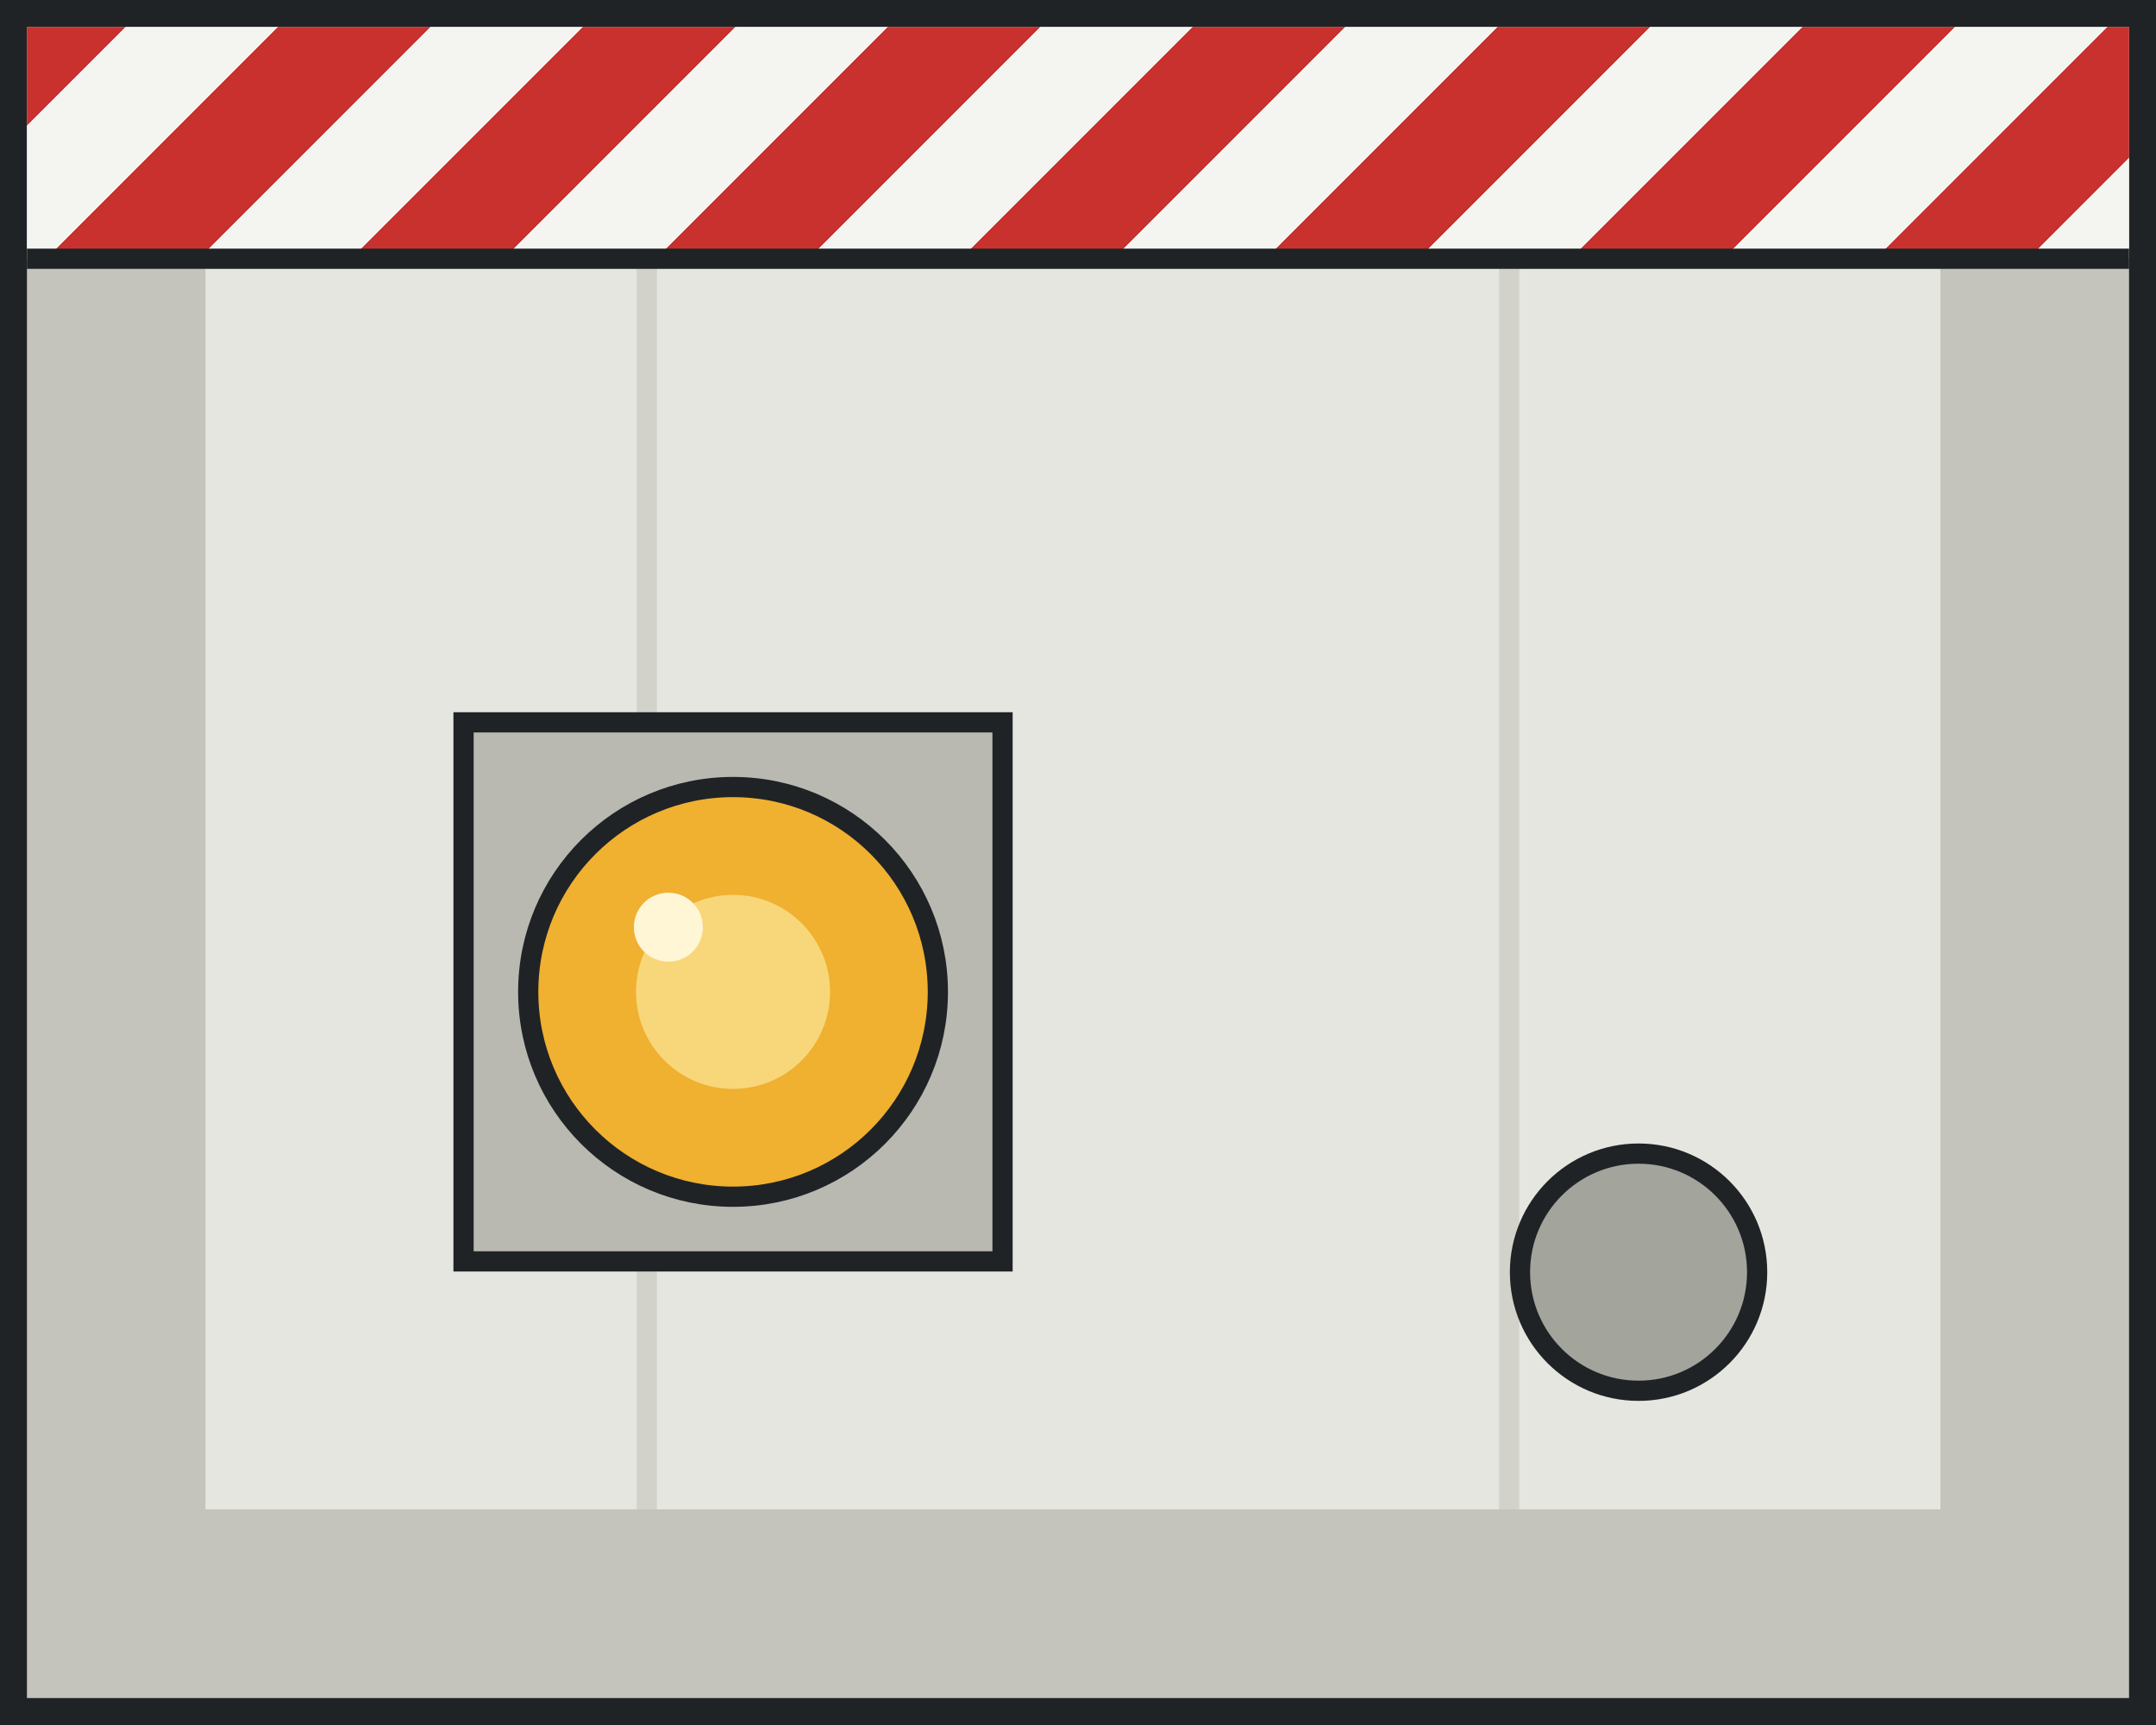
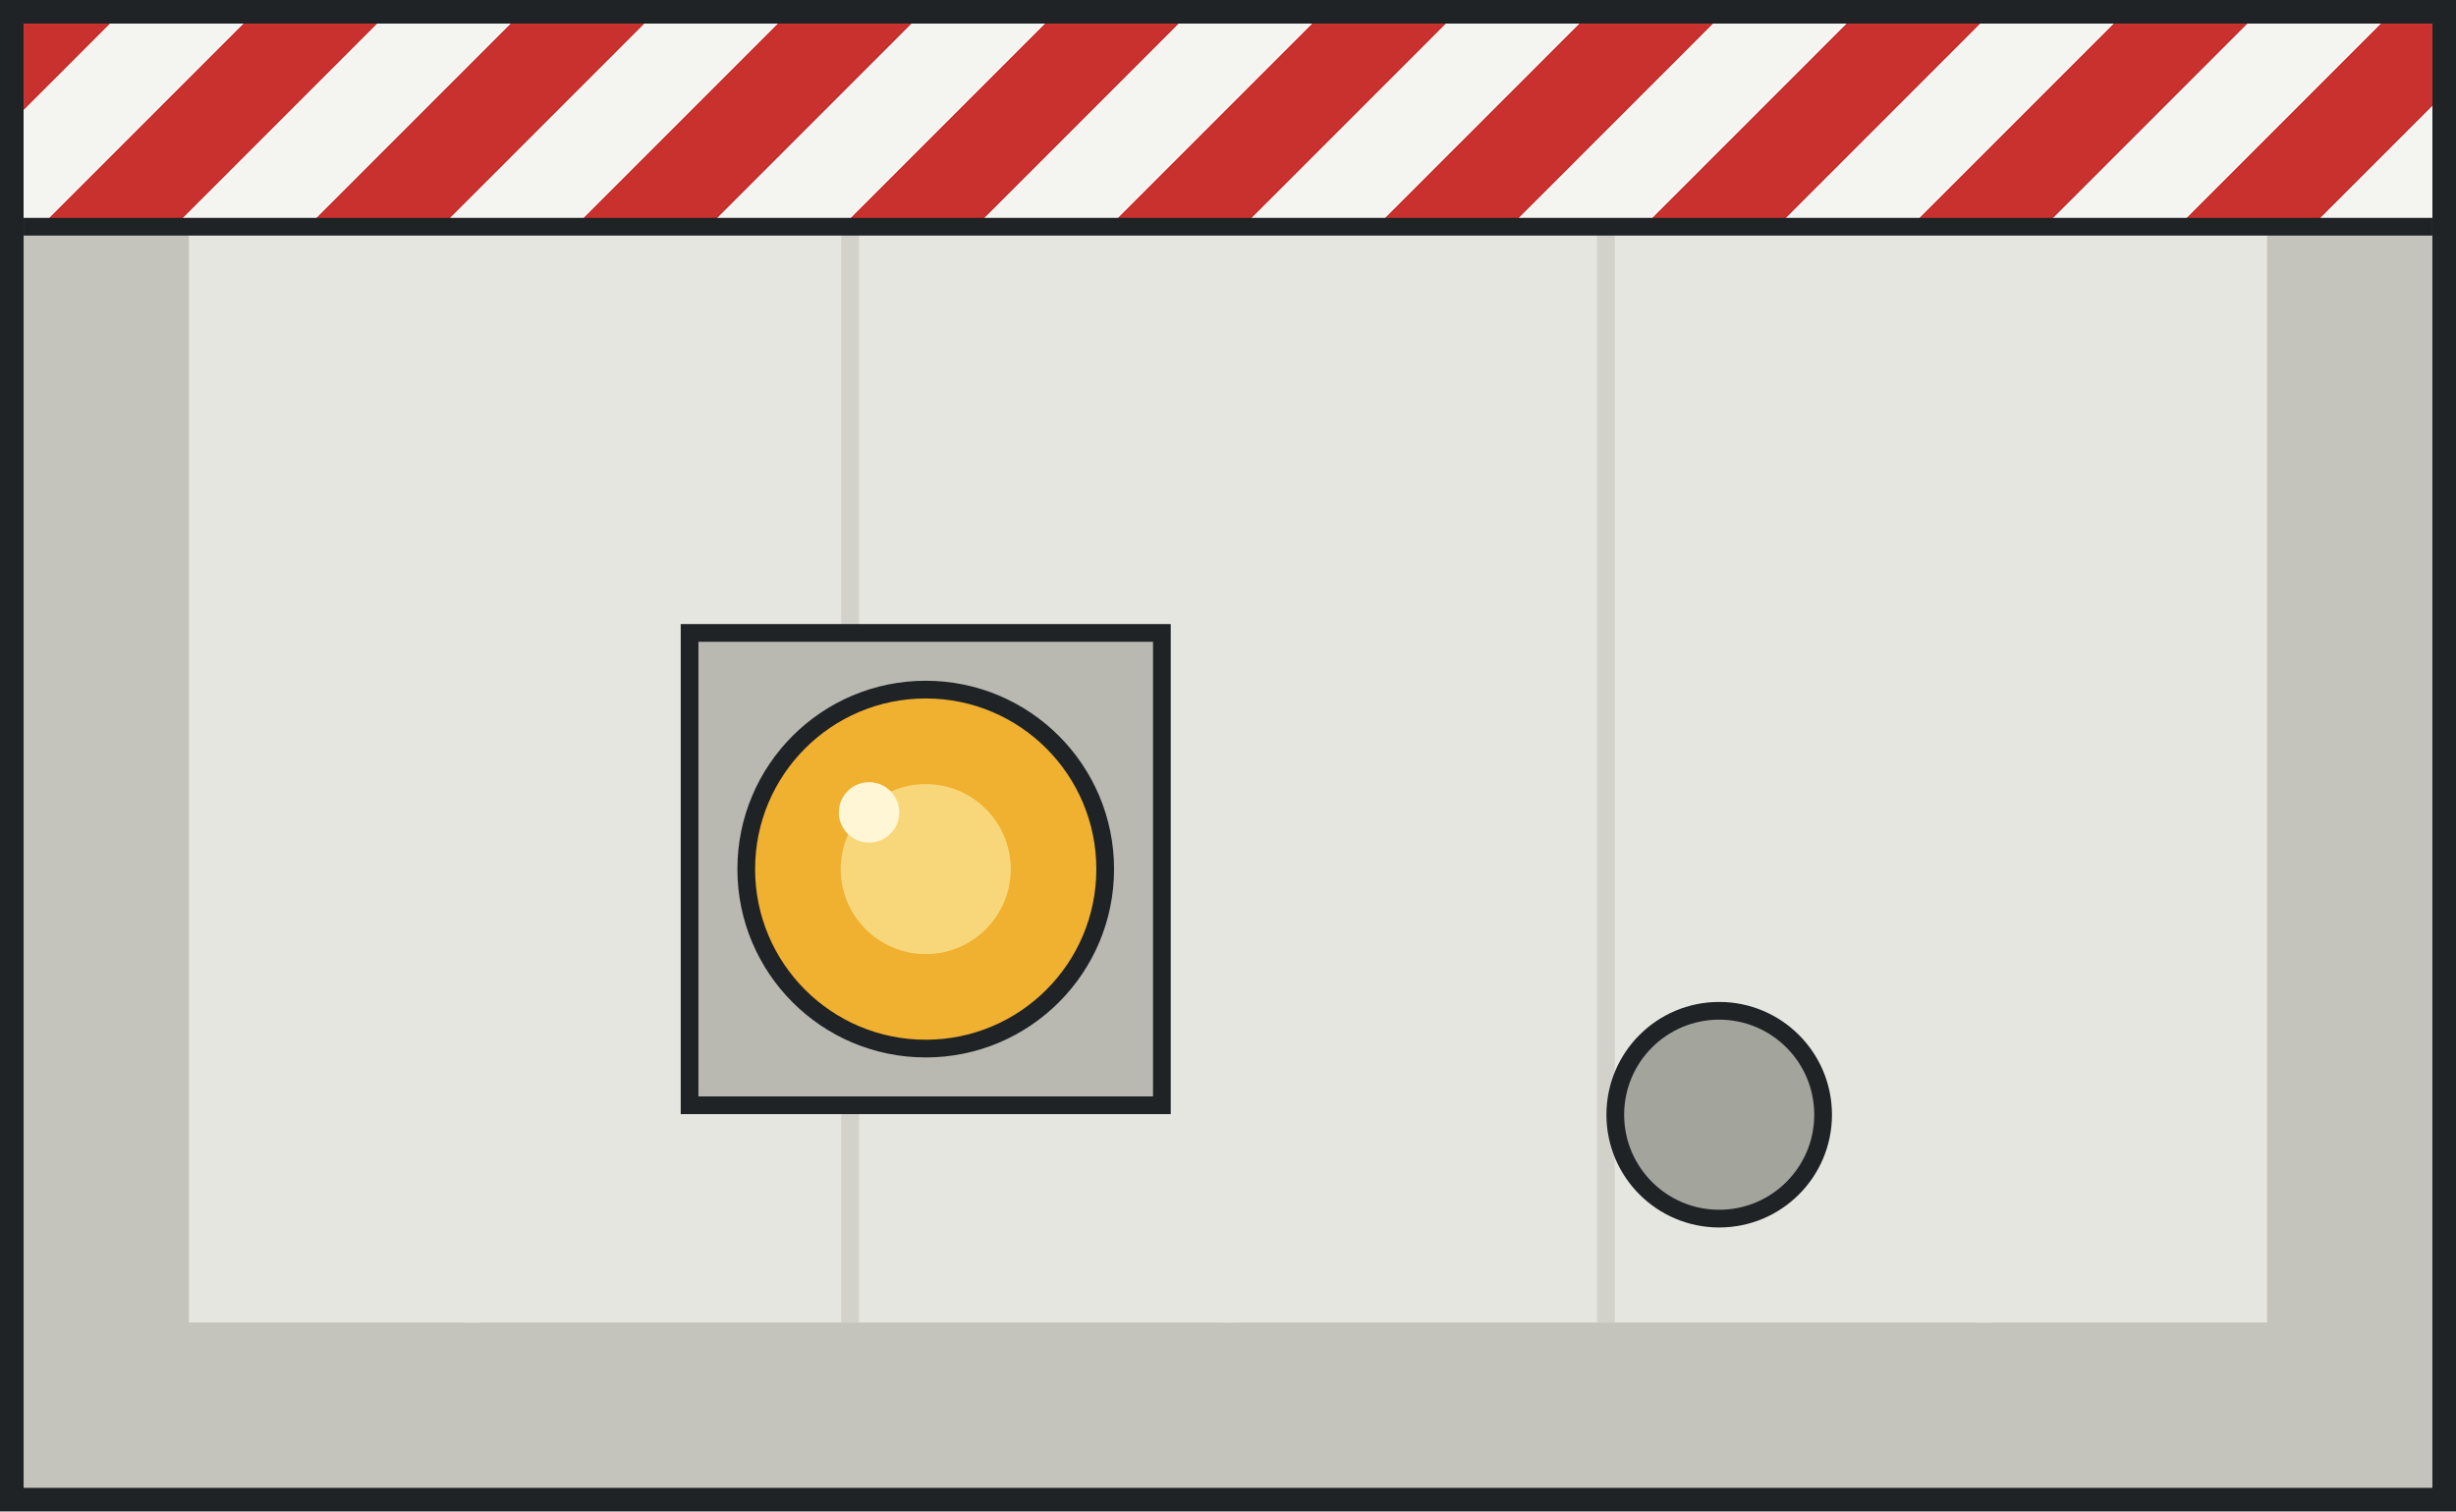
- <svg xmlns="http://www.w3.org/2000/svg" width="320" height="256" viewBox="0 0 320 256">
-   <rect x="0" y="0" width="320" height="256" fill="#1f2326" />
-   <rect x="4" y="4" width="312" height="248" fill="#c4c4bc" />
-   <rect x="32" y="32" width="256" height="192" fill="#e6e6e0" />
-   <path d="M32 32V224M160 32V224" stroke="#e6e6e0" stroke-width="3" fill="none" />
-   <path d="M96 38.4V224M224 38.4V224" stroke="#d2d2ca" stroke-width="3" fill="none" />
+ <svg xmlns="http://www.w3.org/2000/svg" width="416" height="256" viewBox="0 0 416 256">
+   <rect x="0" y="0" width="416" height="256" fill="#1f2326" />
+   <rect x="4" y="4" width="408" height="248" fill="#c4c4bc" />
+   <rect x="32" y="32" width="352" height="192" fill="#e6e6e0" />
+   <path d="M80 32V224M208 32V224M336 32V224" stroke="#e6e6e0" stroke-width="3" fill="none" />
+   <path d="M144 38.4V224M272 38.4V224" stroke="#d2d2ca" stroke-width="3" fill="none" />
  <defs>
    <pattern id="gatehouse-checkpoint" patternUnits="userSpaceOnUse" width="32" height="32" patternTransform="rotate(45)">
      <rect width="32" height="32" fill="#f4f4f0" />
      <rect width="16" height="32" fill="#c8312e" />
    </pattern>
  </defs>
-   <rect x="4" y="4" width="312" height="34.4" fill="url(#gatehouse-checkpoint)" />
-   <path d="M4 38.4H316" stroke="#1f2326" stroke-width="3" />
-   <rect x="68.8" y="107.2" width="80" height="80" fill="#b9b9b1" stroke="#1f2326" stroke-width="3" />
-   <circle cx="108.8" cy="147.2" r="30.4" fill="#f0b030" stroke="#1f2326" stroke-width="3" />
-   <circle cx="108.8" cy="147.2" r="14.4" fill="#f8d77a" />
-   <circle cx="99.2" cy="137.6" r="5.12" fill="#fff6d6" />
-   <circle cx="243.2" cy="188.8" r="17.6" fill="#a3a49c" stroke="#1f2326" stroke-width="3" />
+   <rect x="4" y="4" width="408" height="34.4" fill="url(#gatehouse-checkpoint)" />
+   <path d="M4 38.4H412" stroke="#1f2326" stroke-width="3" />
+   <rect x="116.8" y="107.2" width="80" height="80" fill="#b9b9b1" stroke="#1f2326" stroke-width="3" />
+   <circle cx="156.8" cy="147.2" r="30.4" fill="#f0b030" stroke="#1f2326" stroke-width="3" />
+   <circle cx="156.8" cy="147.2" r="14.4" fill="#f8d77a" />
+   <circle cx="147.2" cy="137.6" r="5.12" fill="#fff6d6" />
+   <circle cx="291.2" cy="188.8" r="17.6" fill="#a3a49c" stroke="#1f2326" stroke-width="3" />
</svg>
